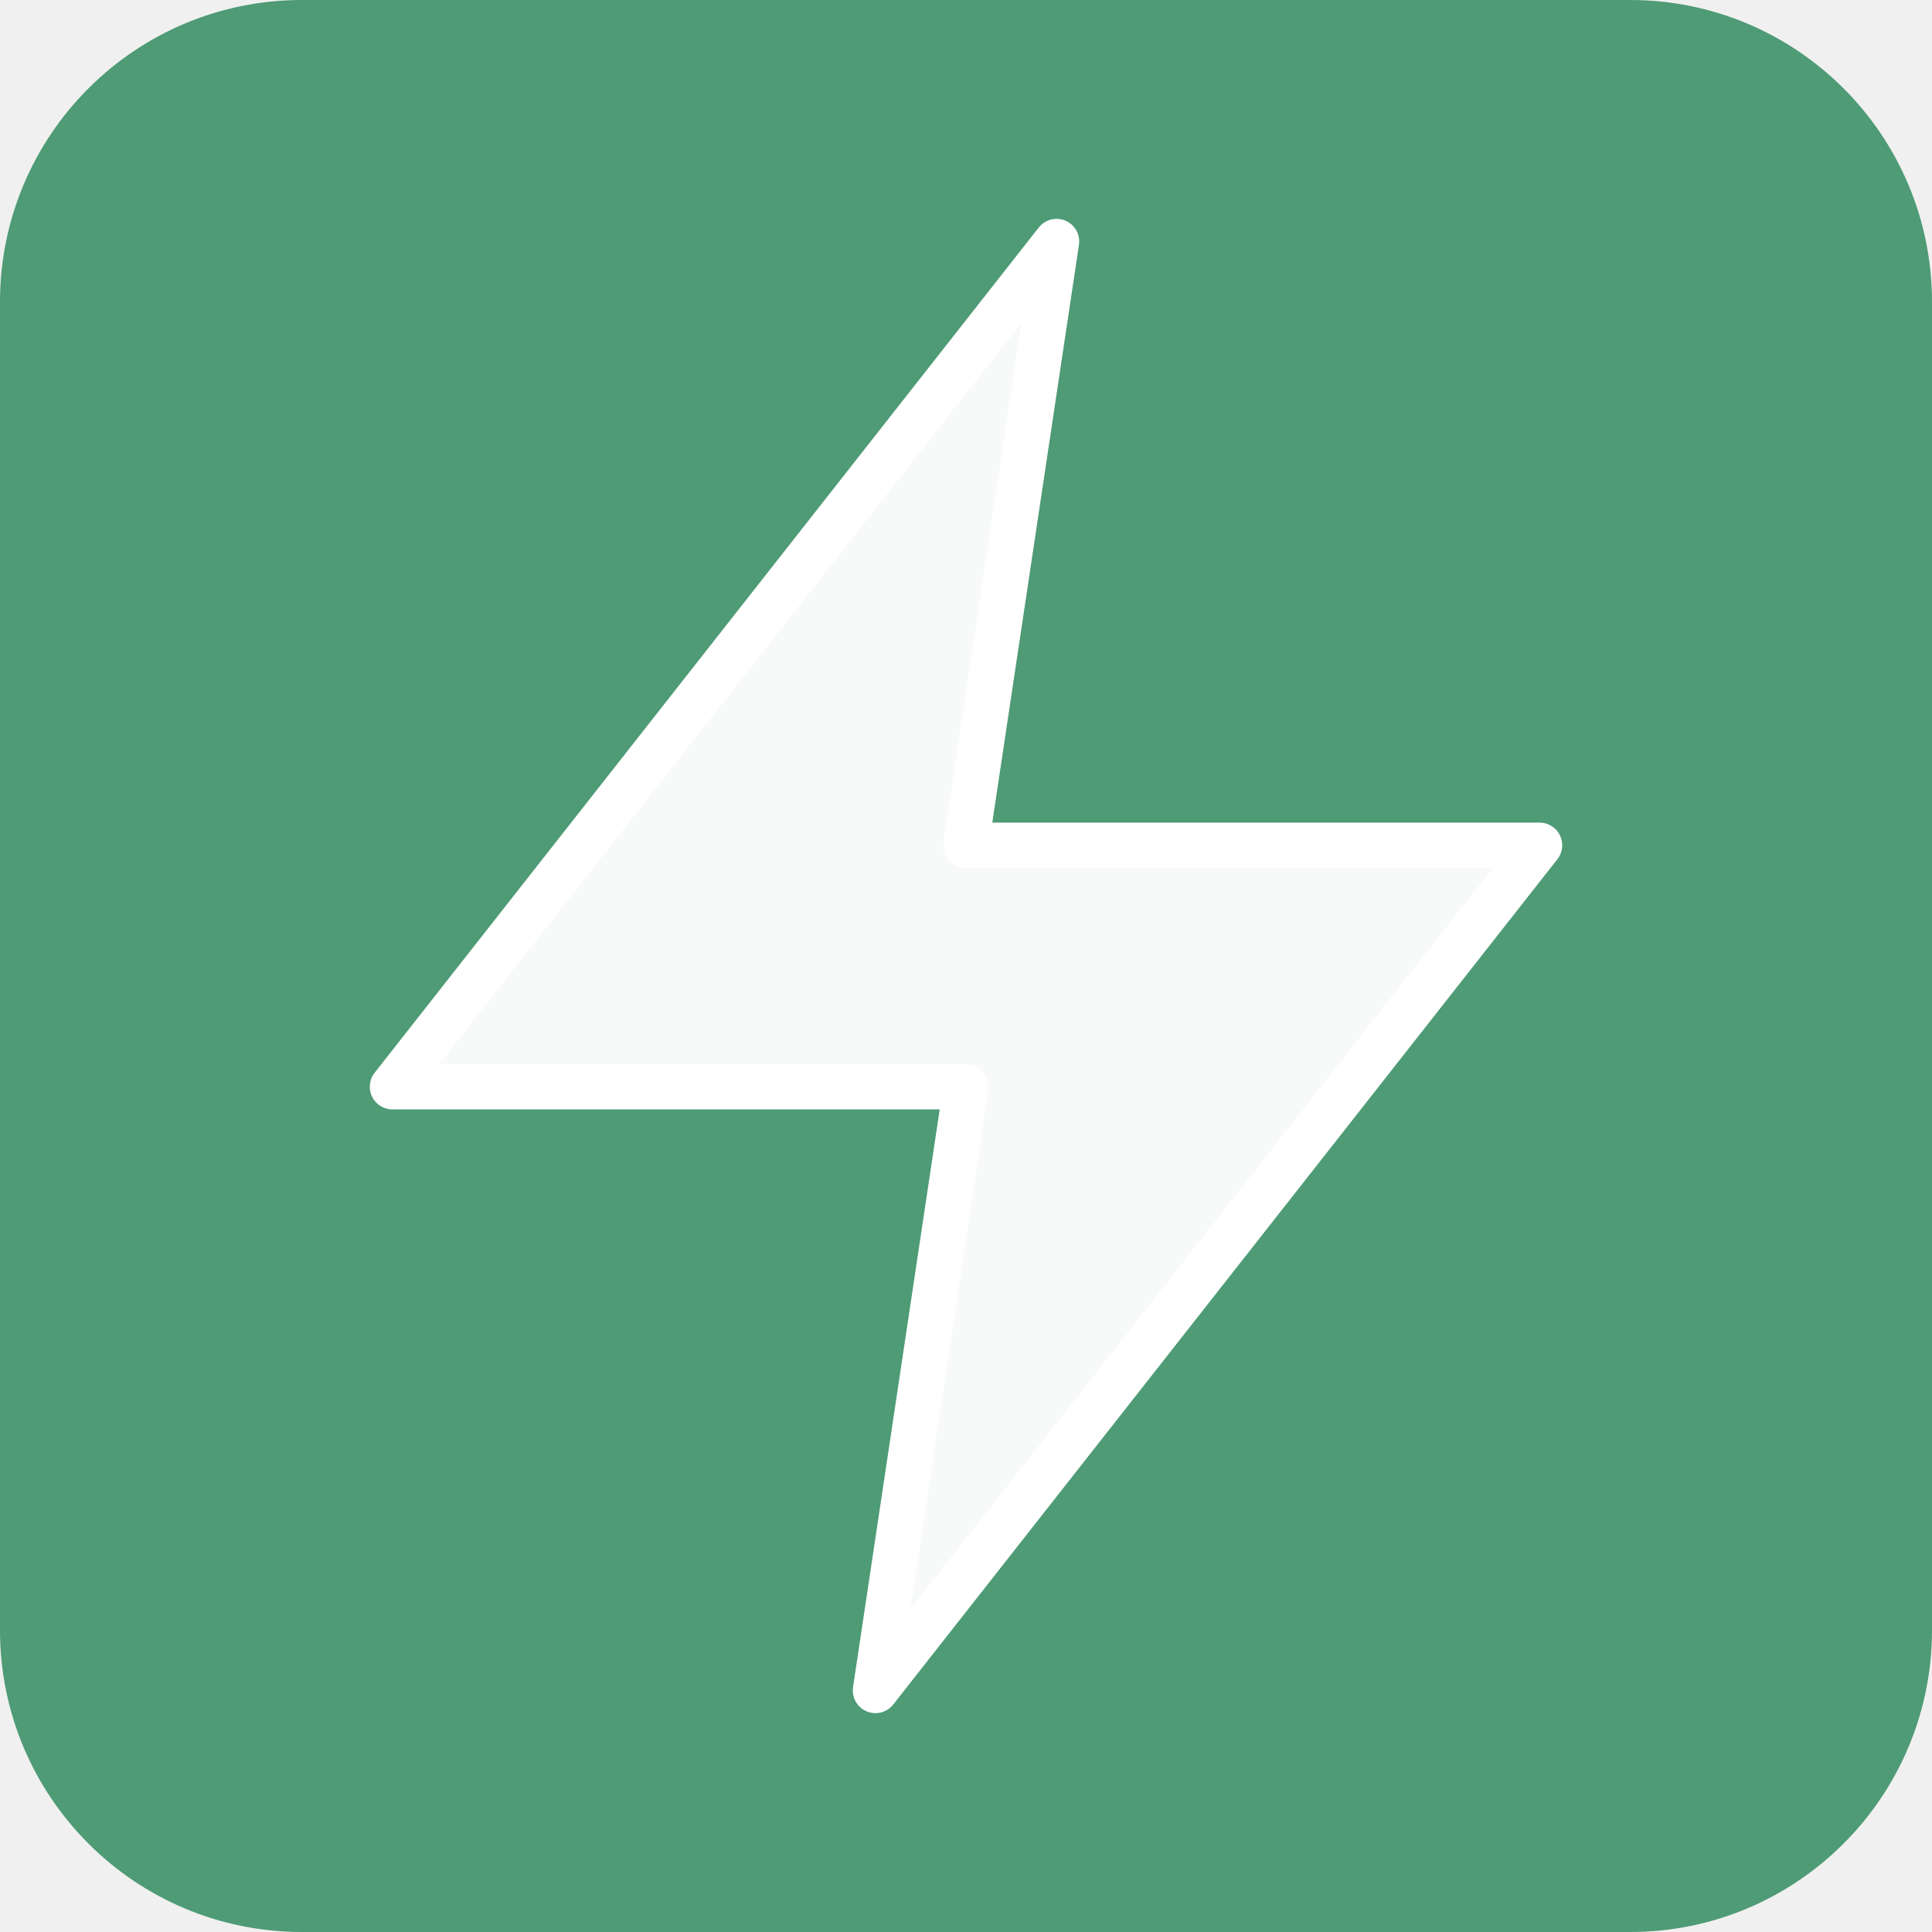
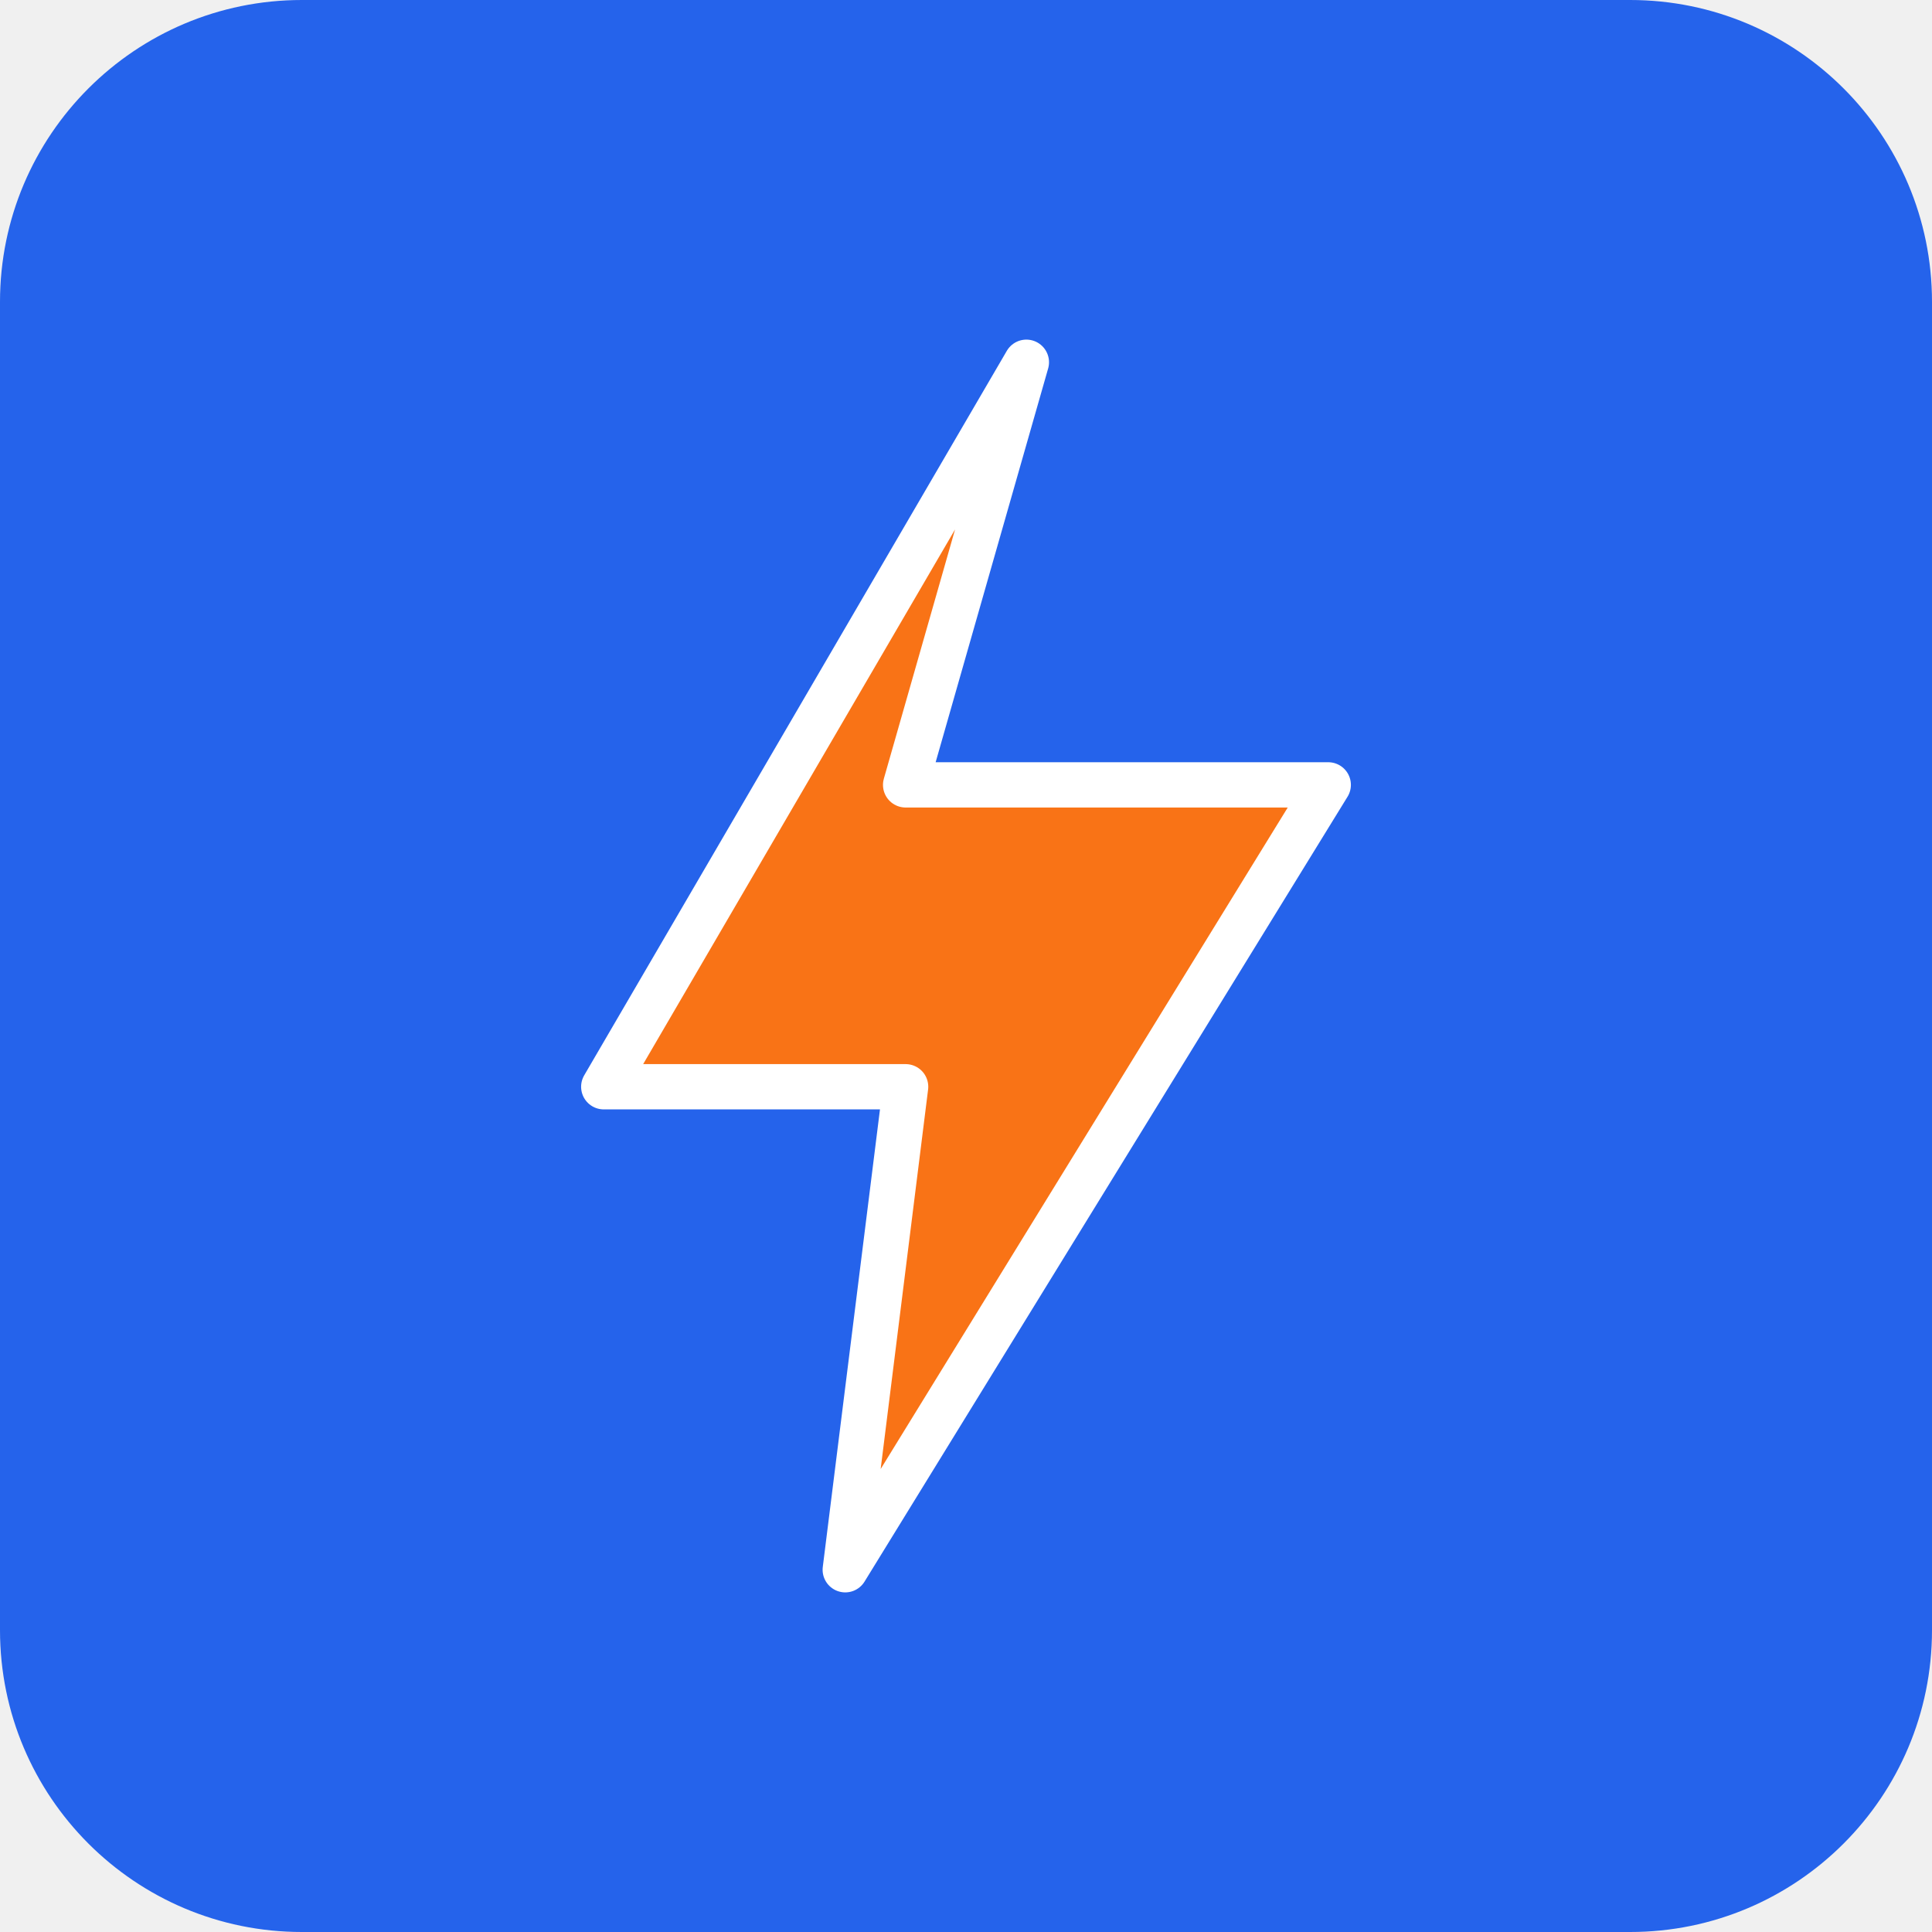
<svg xmlns="http://www.w3.org/2000/svg" width="64" height="64" viewBox="0 0 64 64" fill="none">
-   <rect width="64" height="64" rx="10" fill="#4E9B75" />
-   <polygon points="35 8 13 36 32 36 29 56 51 28 32 28 35 8" fill="#F7FAF8" stroke="#FFFFFF" stroke-width="1.5" stroke-linejoin="round" />
+   <rect width="64" height="64" rx="10" fill="#2563EB" />
+   <path d="M34 12L20 36h10l-2 16 16-26H30l4-14z" fill="#F97316" stroke="#FFFFFF" stroke-width="1.5" stroke-linejoin="round" stroke-linecap="round" />
</svg>
